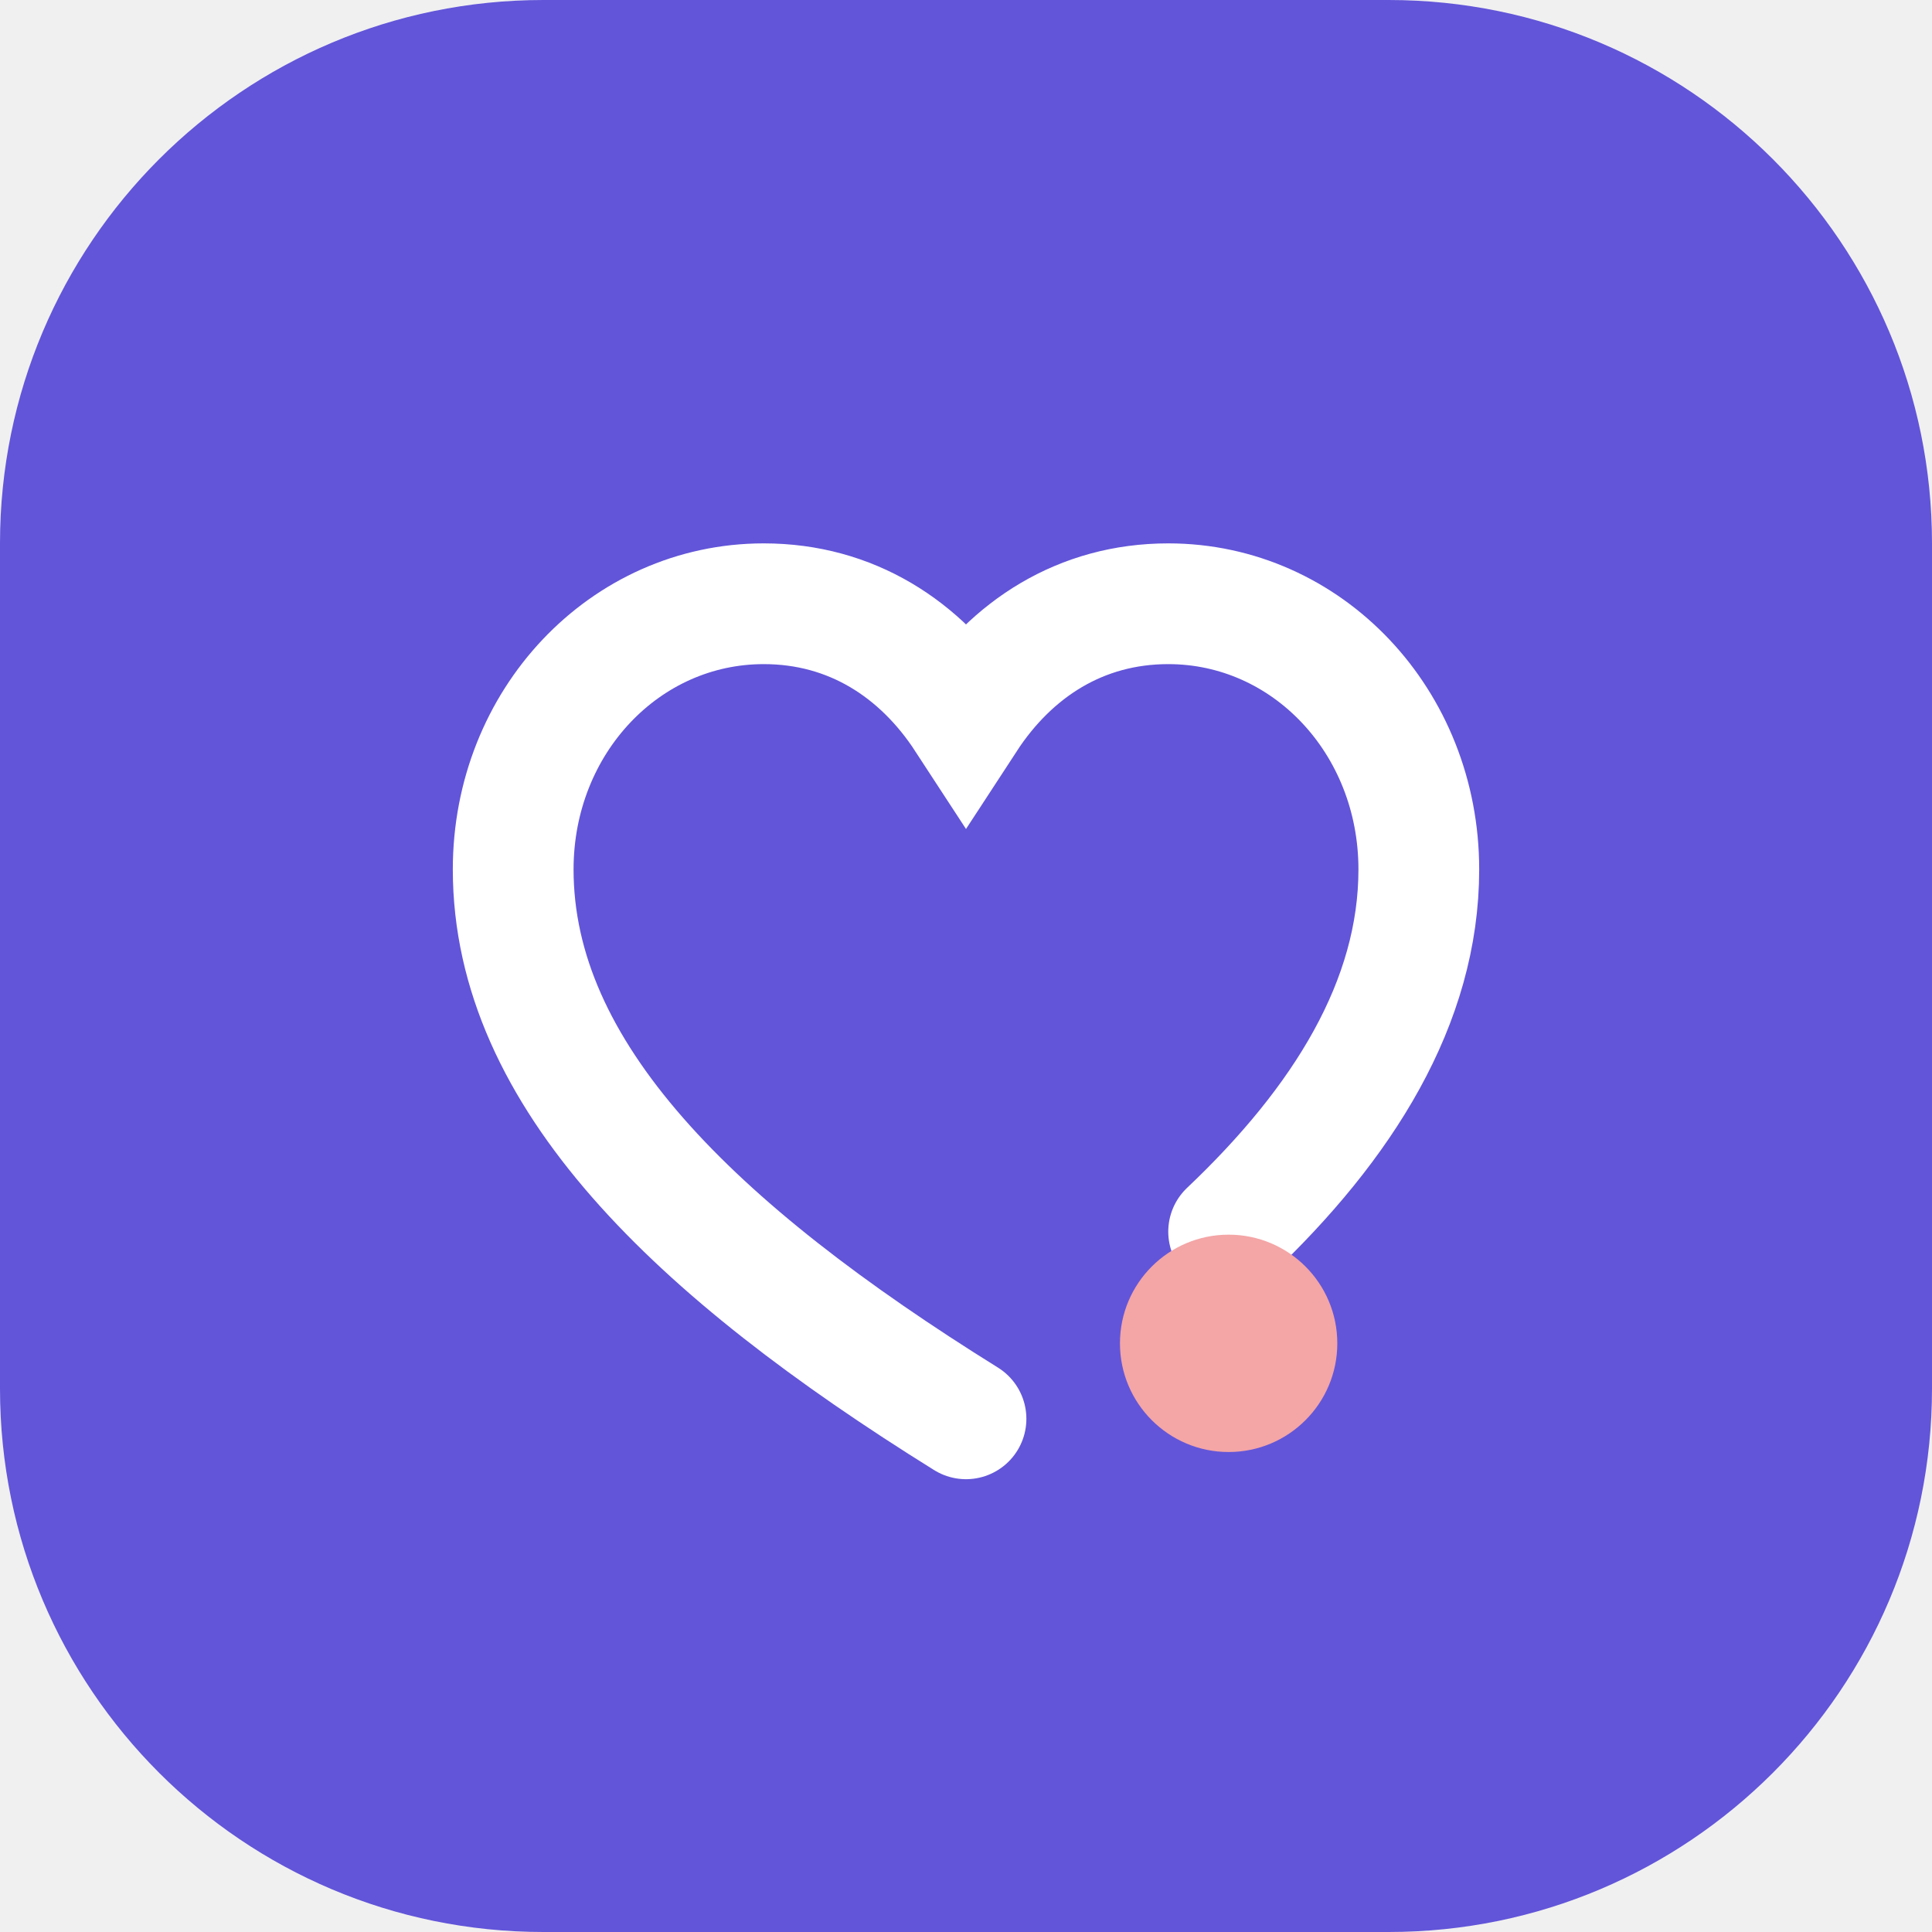
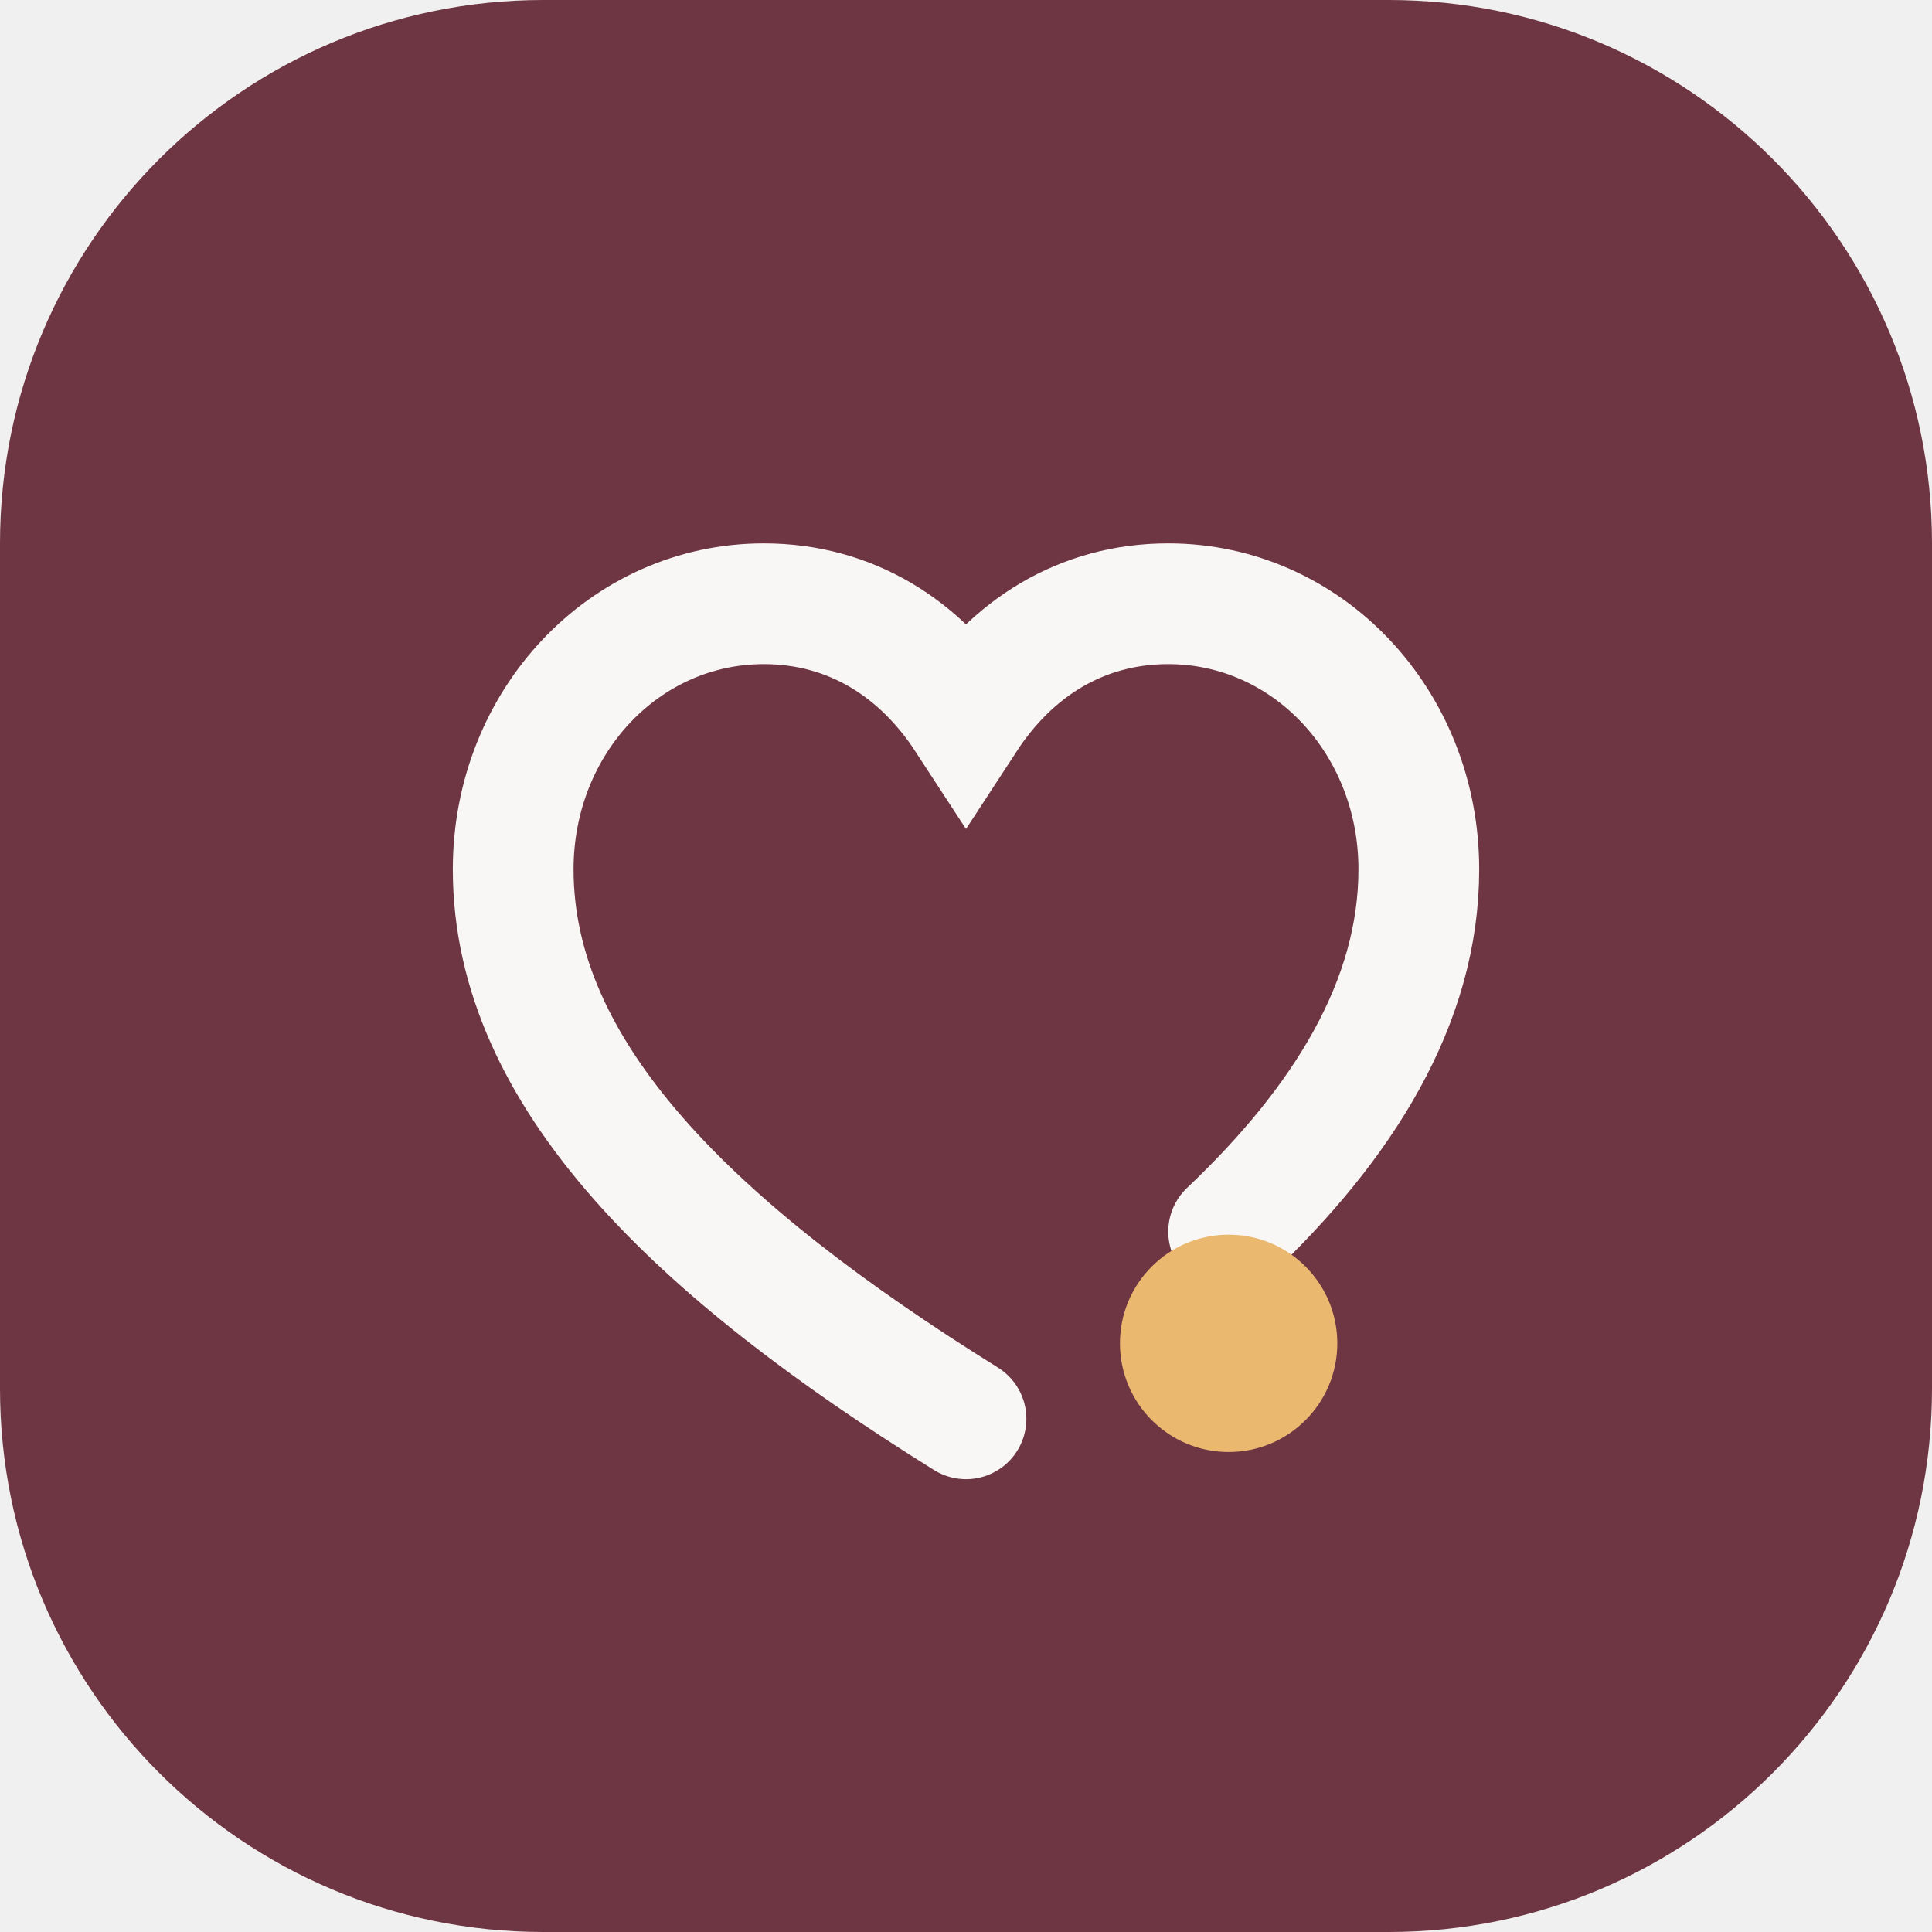
<svg xmlns="http://www.w3.org/2000/svg" viewBox="0 0 64 64">
-   <rect width="64" height="64" rx="18" fill="#6255D9" />
-   <path d="M32 47c-9-5.6-15-11.4-15-18.2C17 23.9 20.7 20 25.3 20c2.9 0 5.2 1.5 6.7 3.8C33.5 21.5 35.8 20 38.7 20 43.3 20 47 23.9 47 28.8c0 4.4-2.5 8.4-6.3 12" fill="none" stroke="#fff" stroke-width="4" stroke-linecap="round" />
-   <circle cx="40.7" cy="44.5" r="3.6" fill="#F4A5A6" />
+   <rect width="64" height="64" rx="18" fill="#6E3543" />
+   <path d="M32 47c-9-5.6-15-11.4-15-18.2C17 23.9 20.7 20 25.3 20c2.9 0 5.2 1.5 6.7 3.8C33.5 21.5 35.8 20 38.7 20 43.3 20 47 23.9 47 28.8c0 4.4-2.5 8.4-6.3 12" fill="none" stroke="#F9F7F5" stroke-width="4" stroke-linecap="round" />
+   <circle cx="40.7" cy="44.5" r="3.6" fill="#EBB870" />
</svg>
